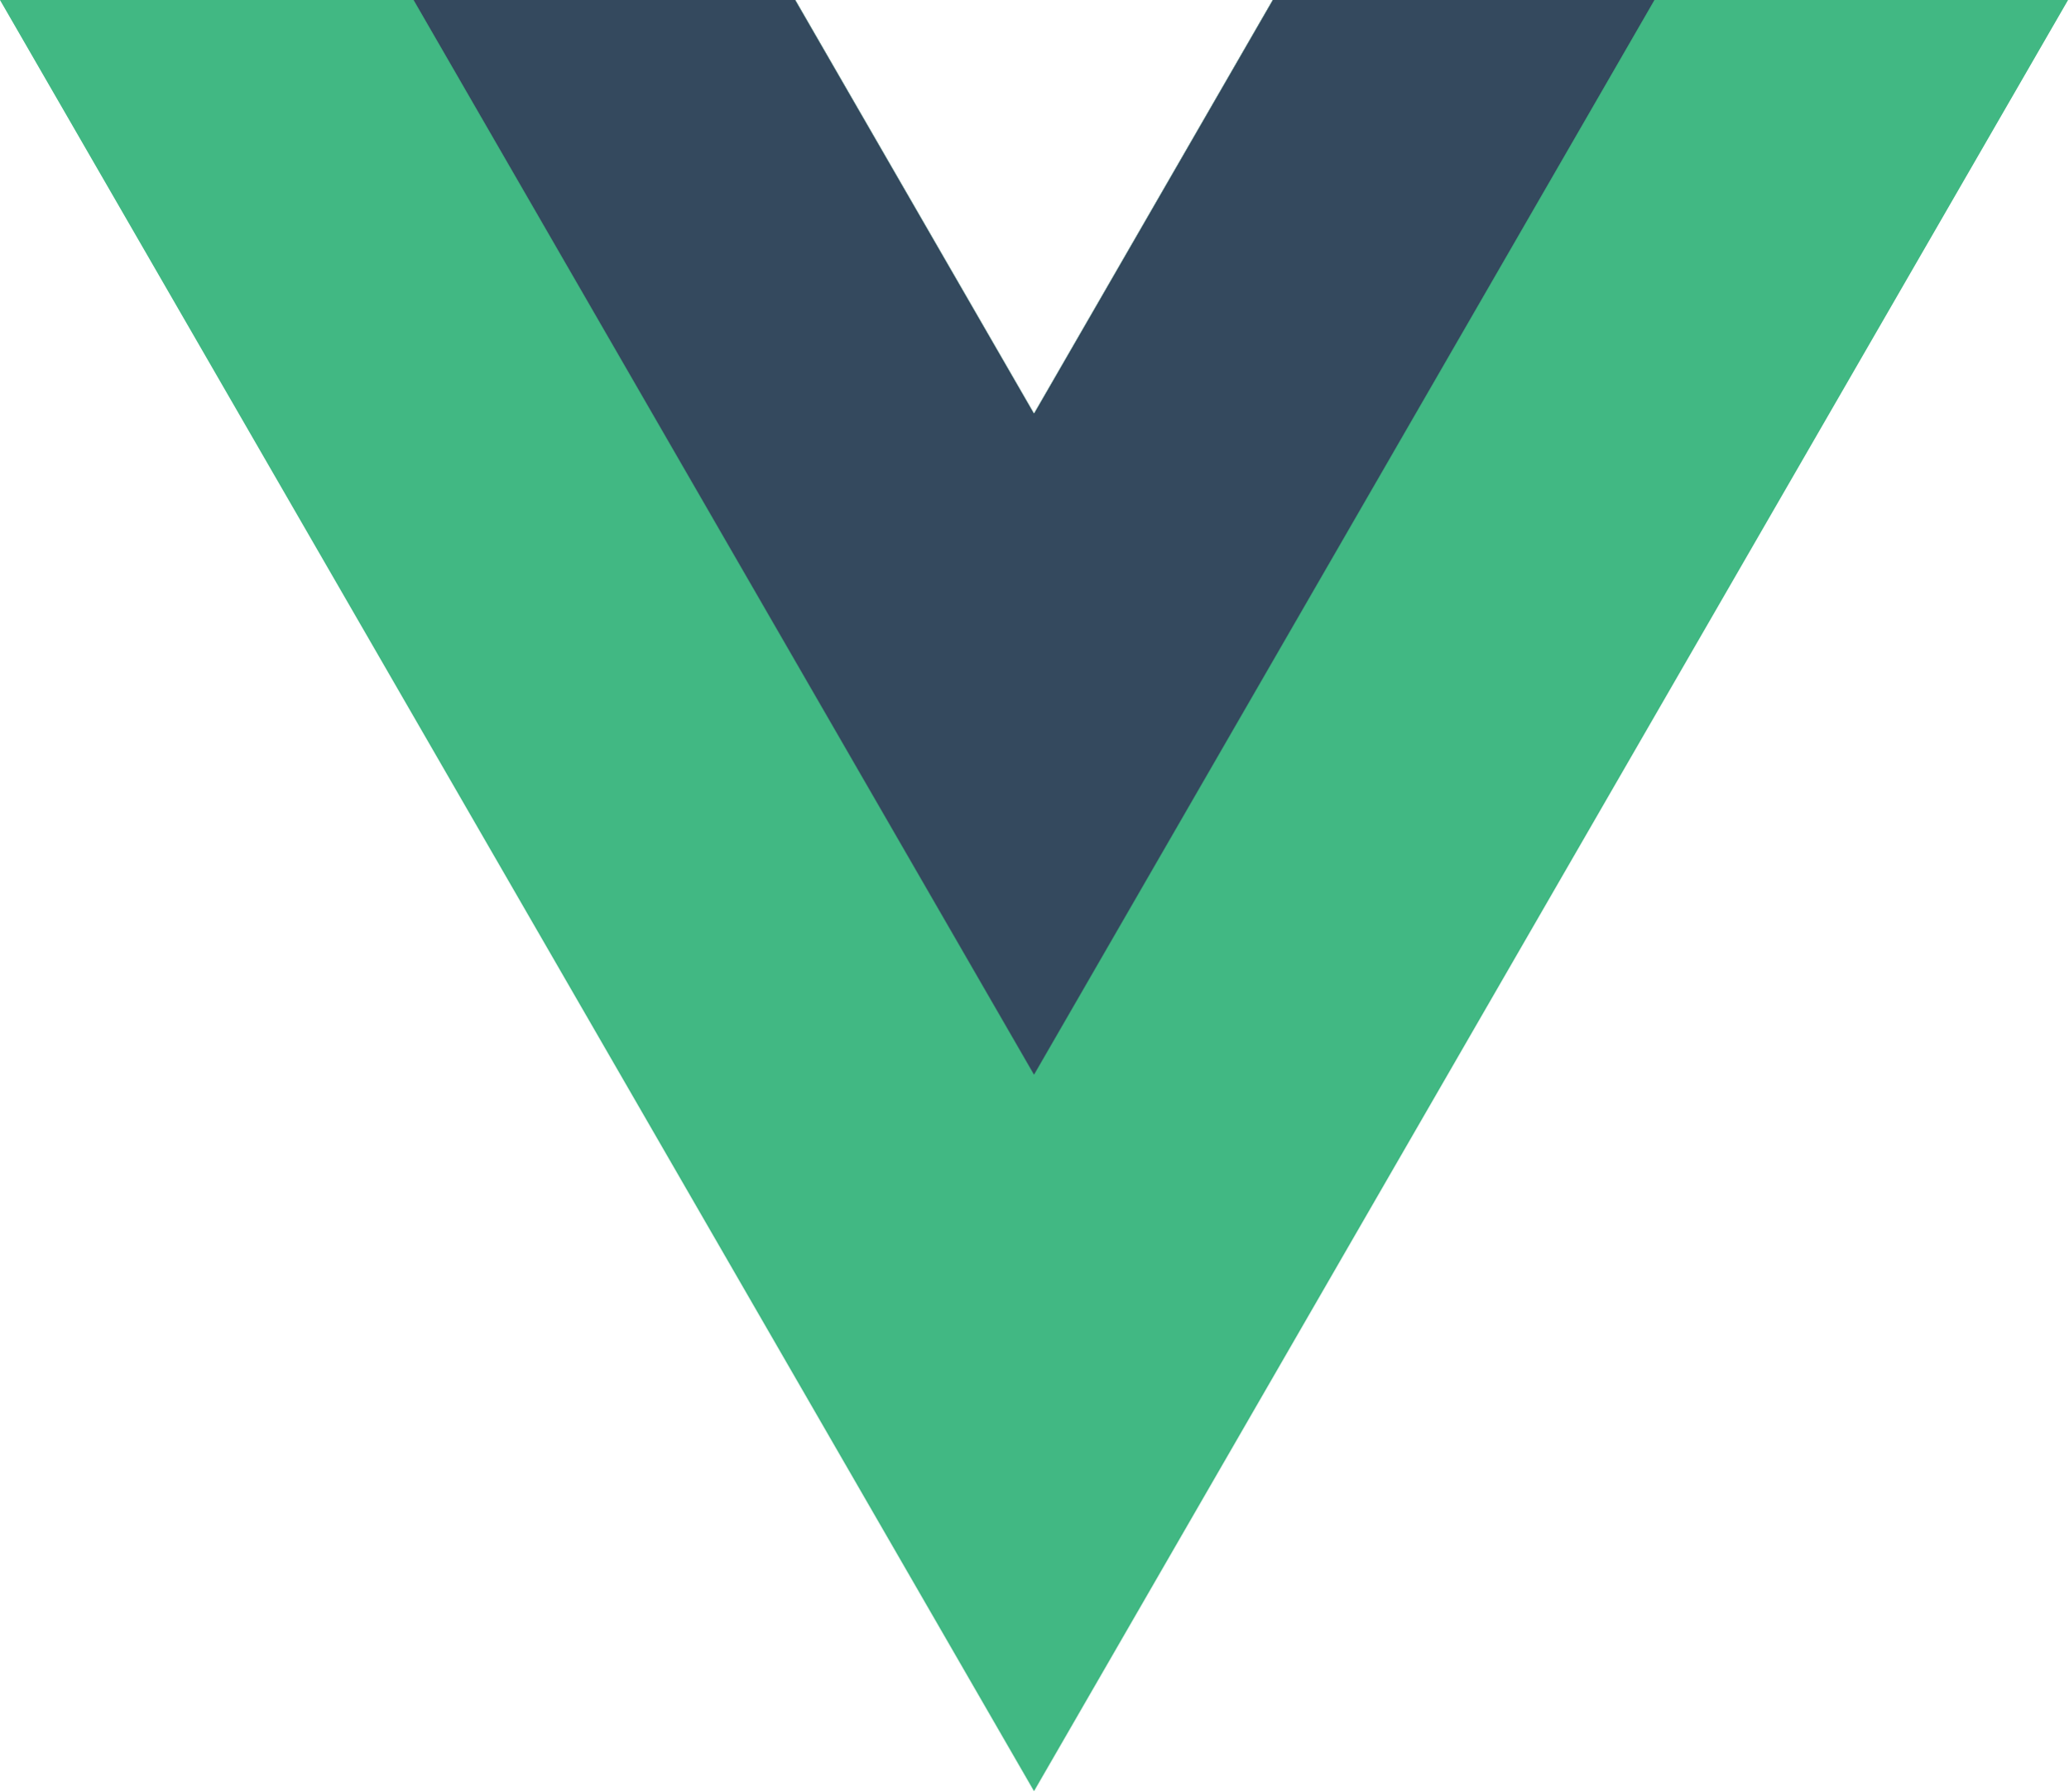
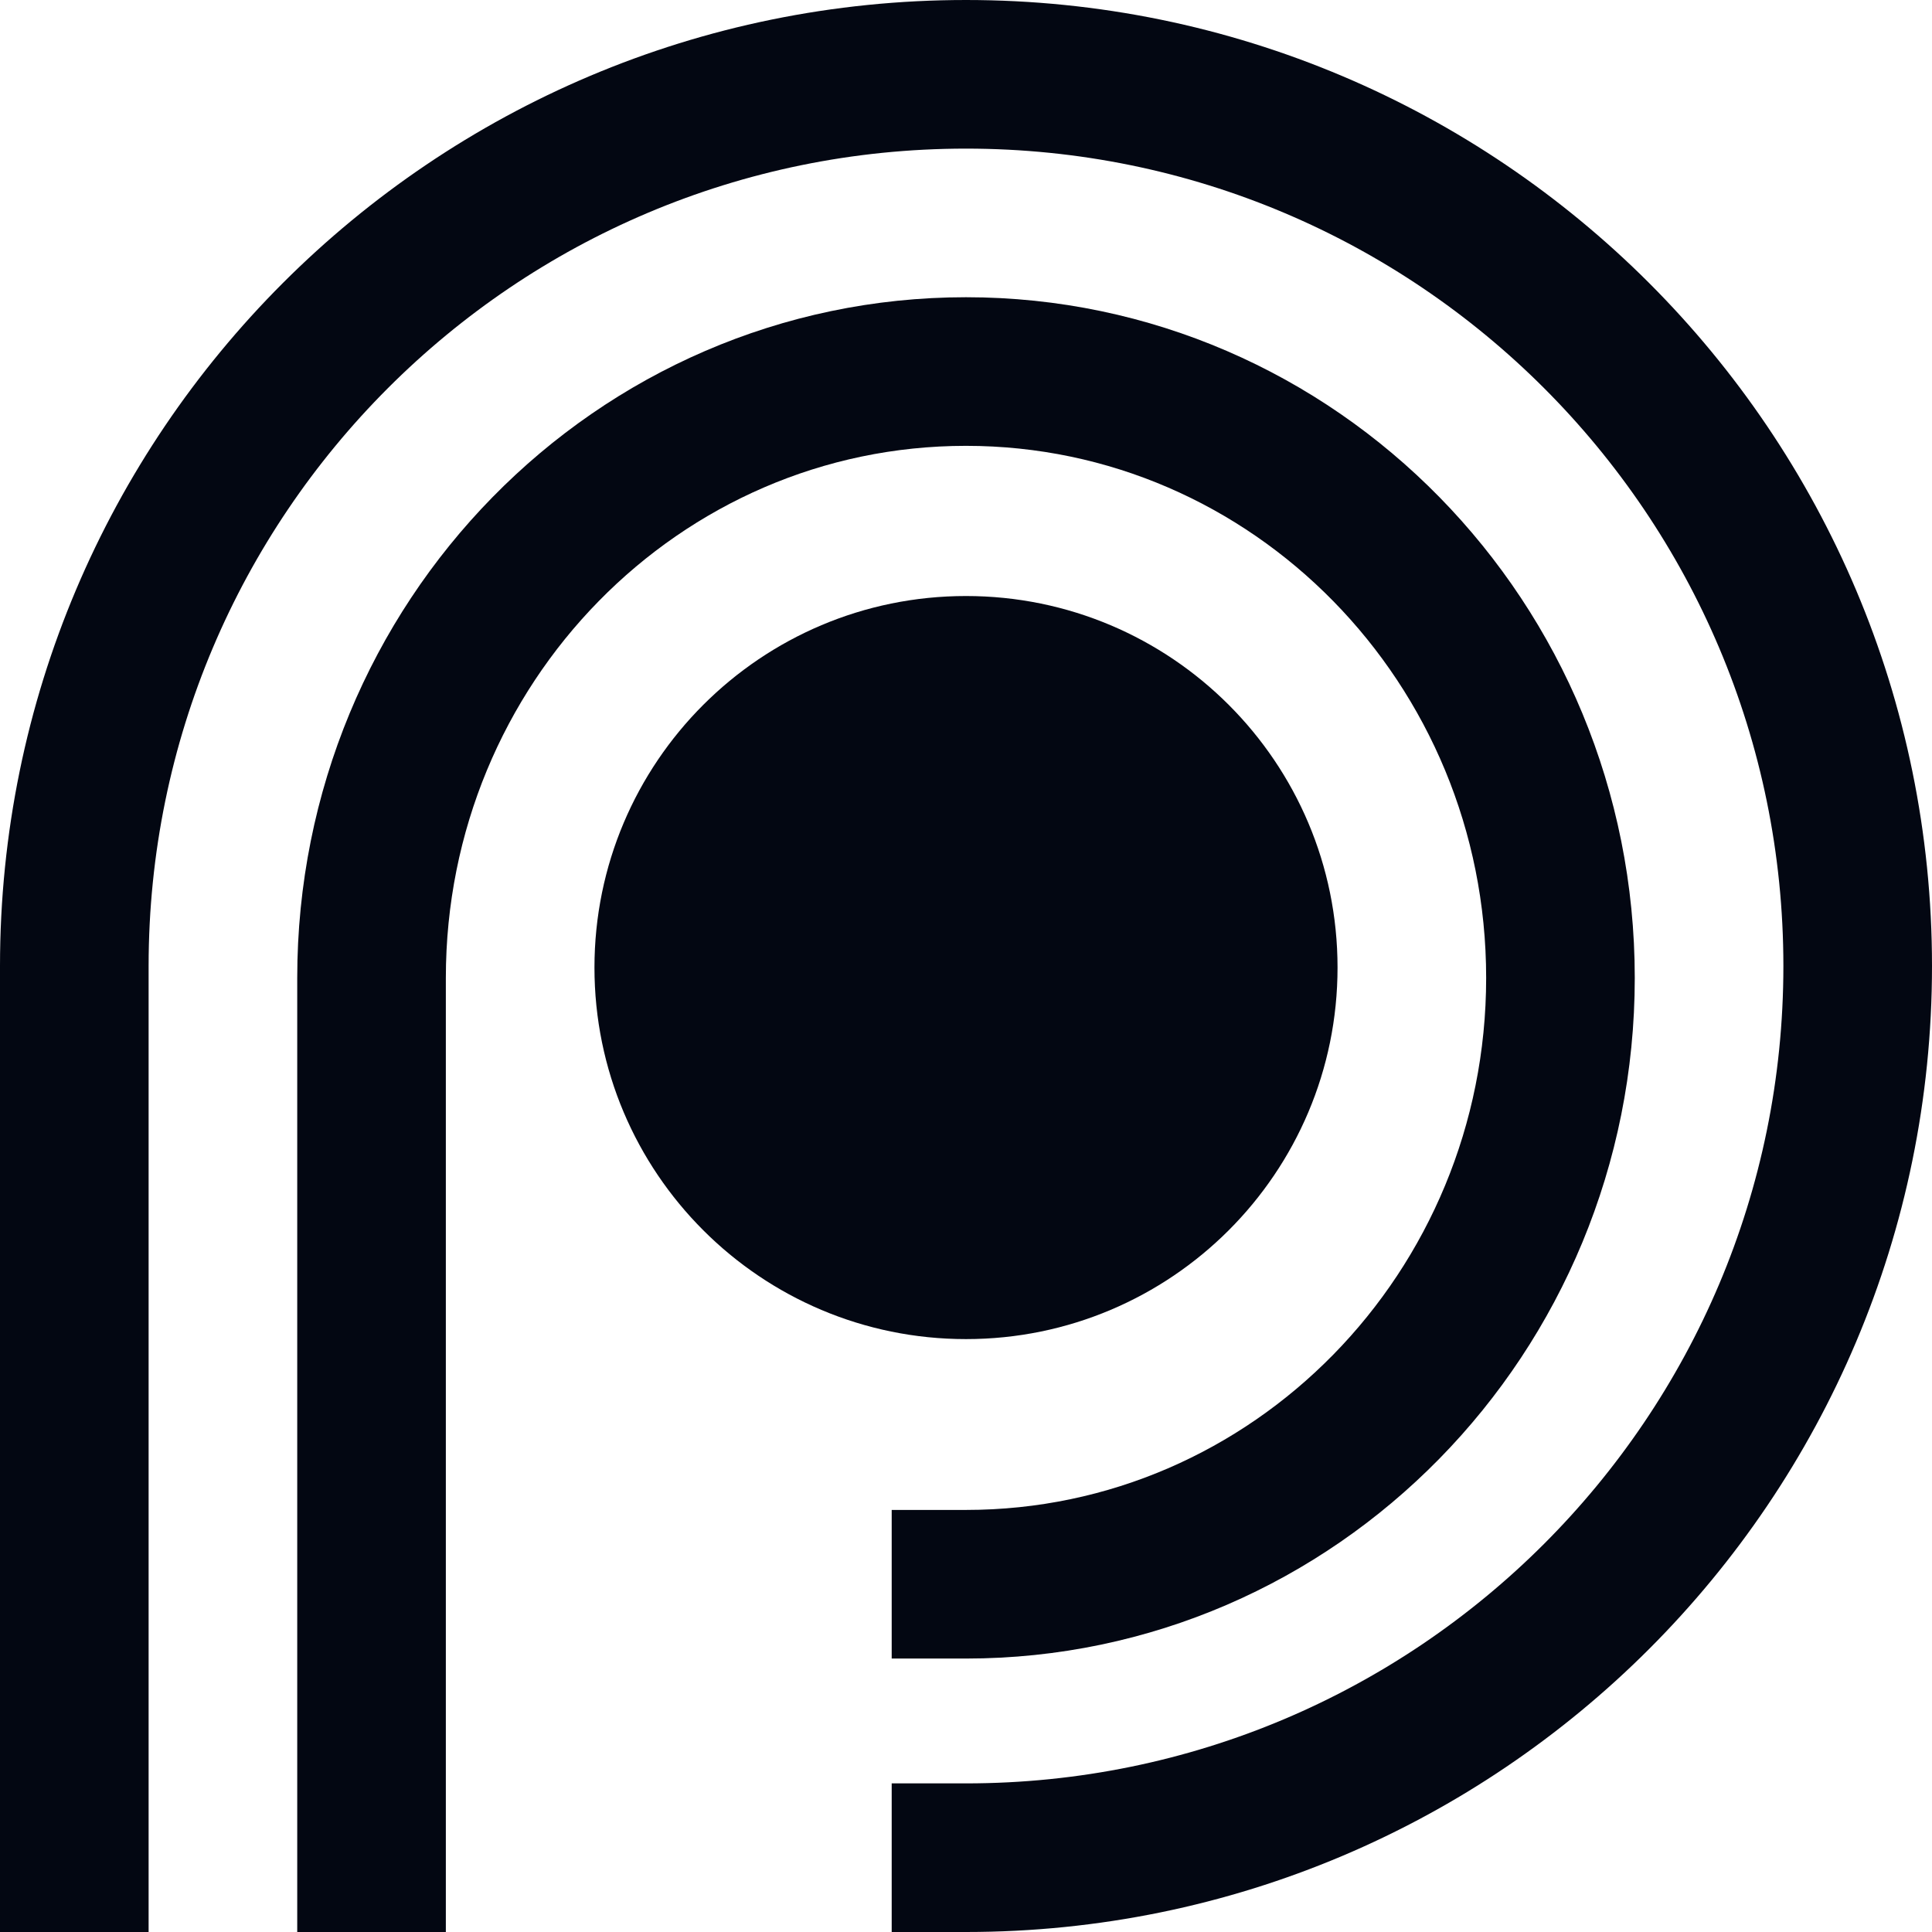
- <svg xmlns="http://www.w3.org/2000/svg" viewBox="0 0 261.76 226.69">
-   <path d="M161.096.001l-30.225 52.351L100.647.001H-.005l130.877 226.688L261.749.001z" fill="#41b883" />
-   <path d="M161.096.001l-30.225 52.351L100.647.001H52.346l78.526 136.01L209.398.001z" fill="#34495e" />
+ <svg xmlns="http://www.w3.org/2000/svg" width="26" height="26" viewBox="0 0 26 26" fill="none">
+   <path d="M1 26V13C1 6.373 6.373 1 13 1C19.627 1 25 6.373 25 13C25 19.627 19.627 25 13 25H12" stroke="#030712" stroke-width="2" />
+   <path d="M5 26V13.16C5 8.653 8.582 5 13 5C17.418 5 21 8.653 21 13.16C21 17.667 17.418 21.32 13 21.32H12" stroke="#030712" stroke-width="2" />
+   <circle cx="13" cy="13.021" r="5" fill="#030712" />
</svg>
